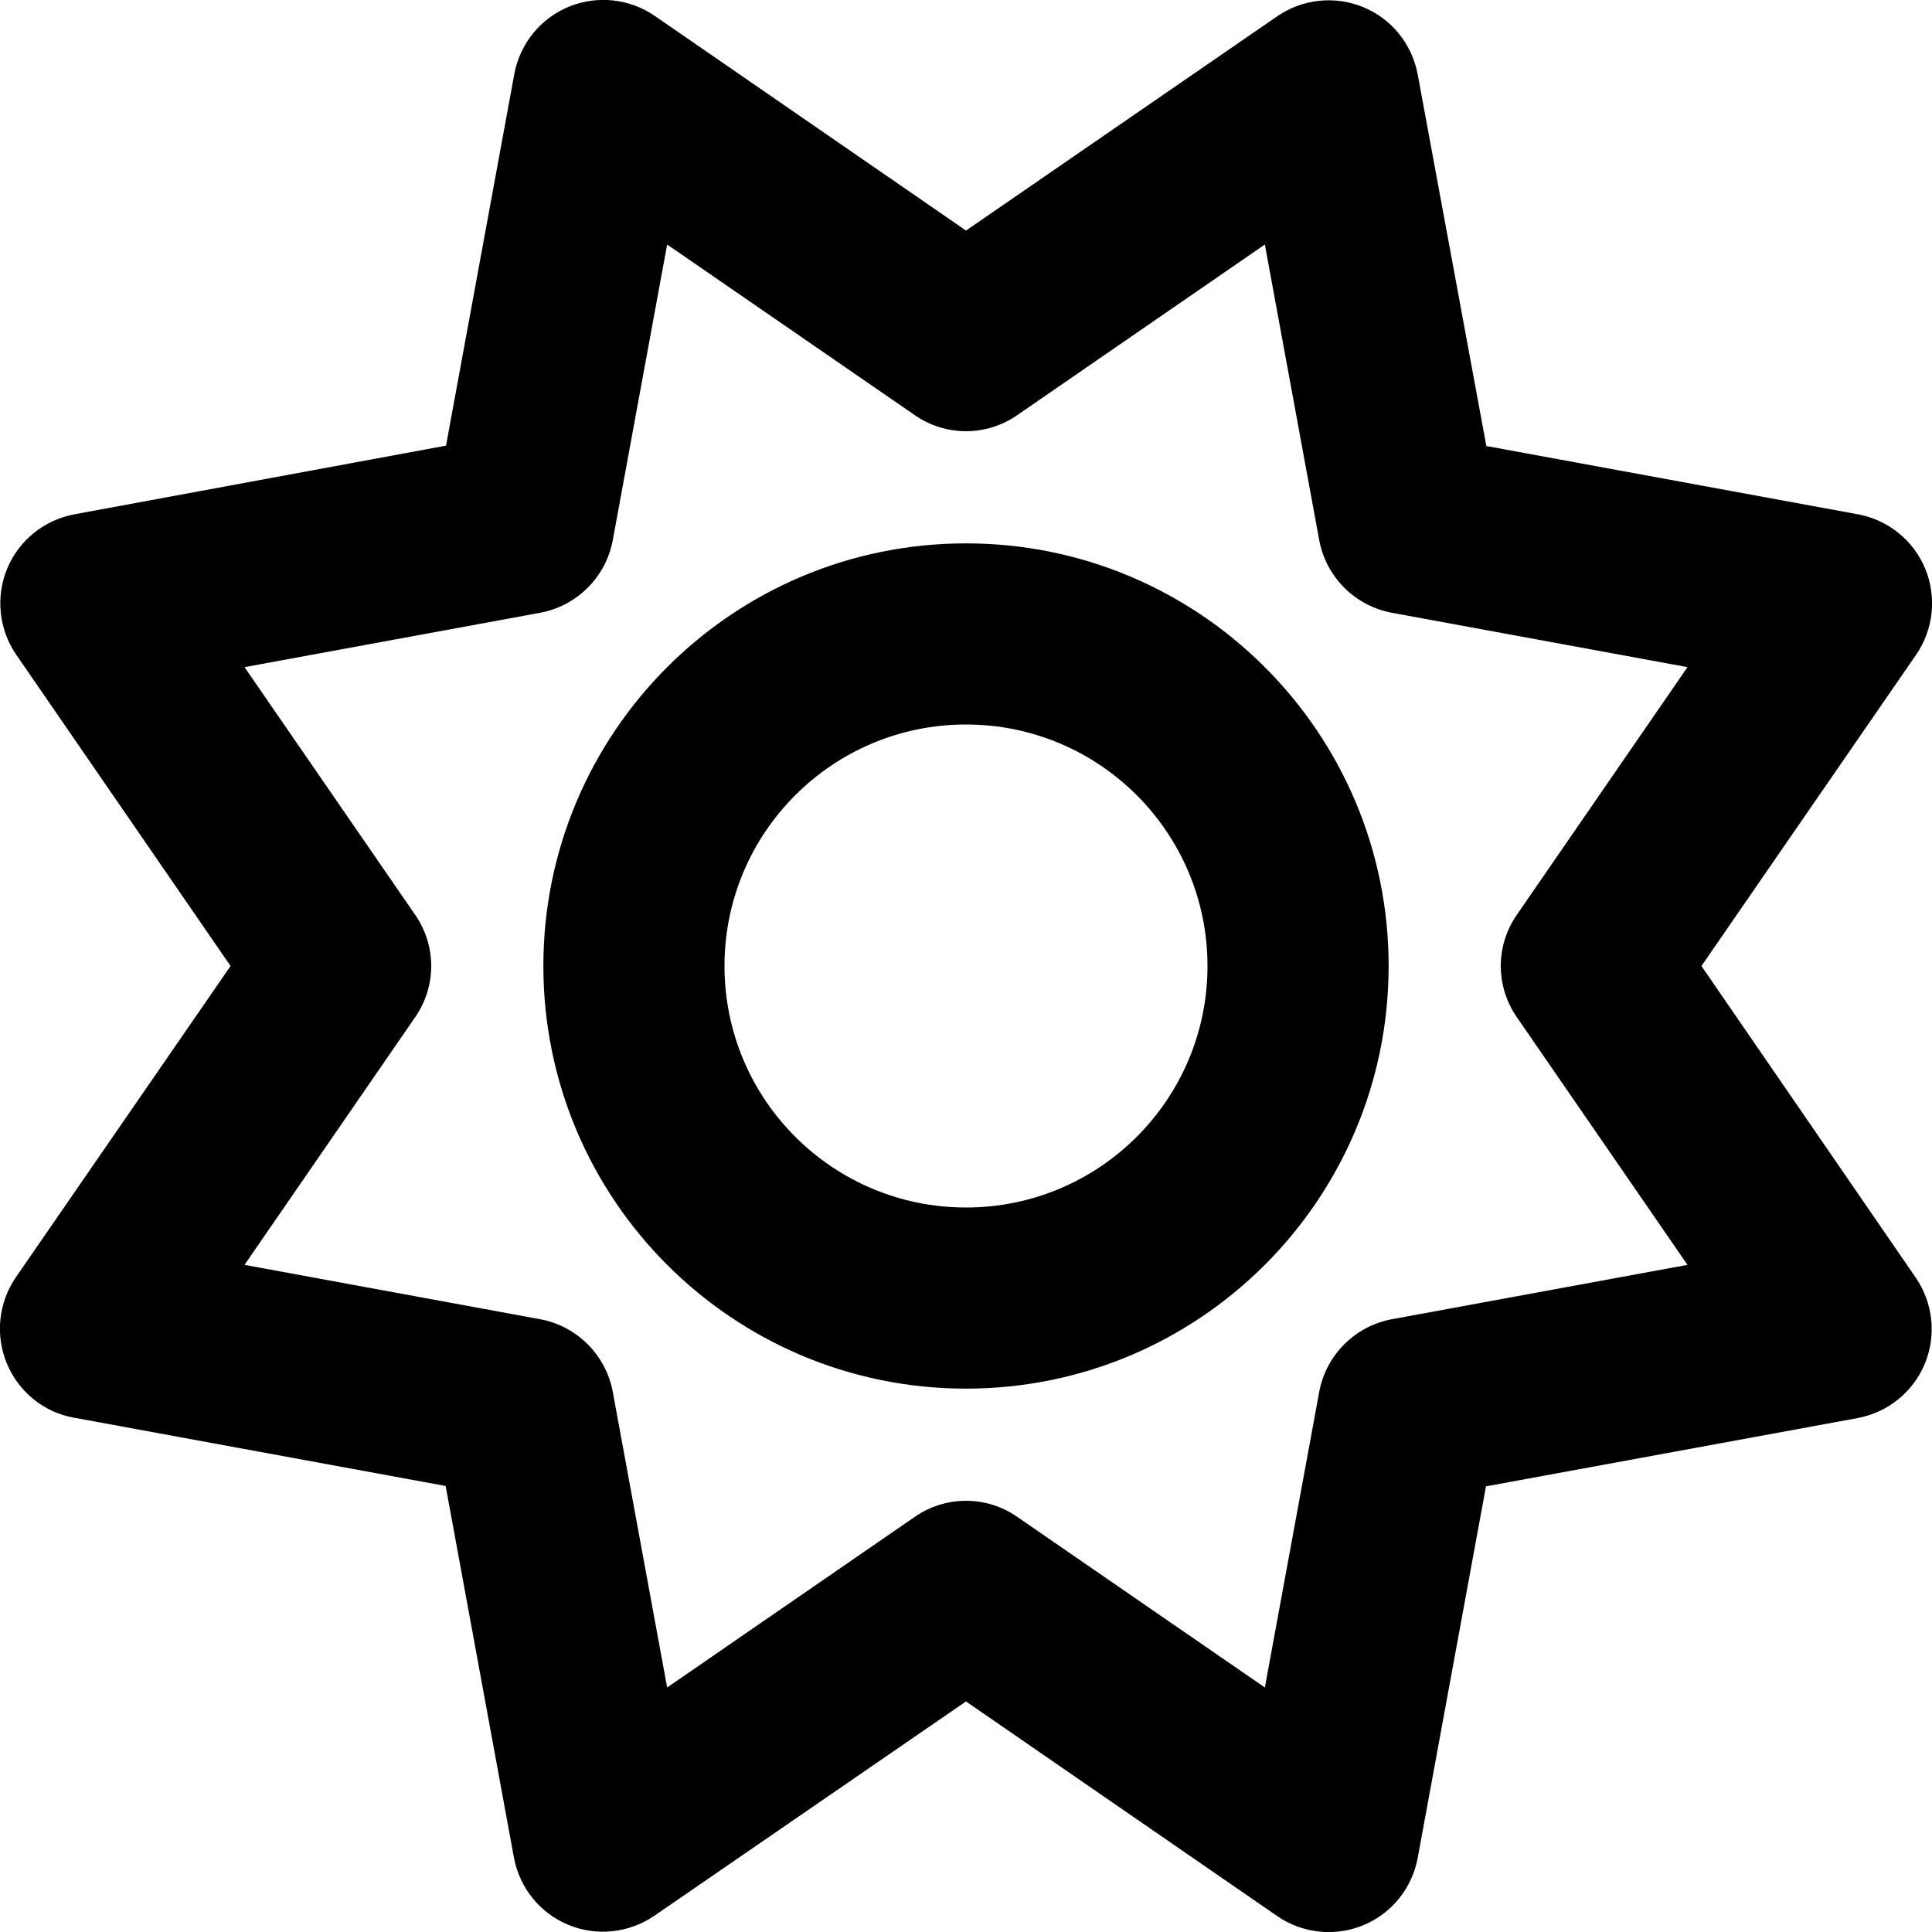
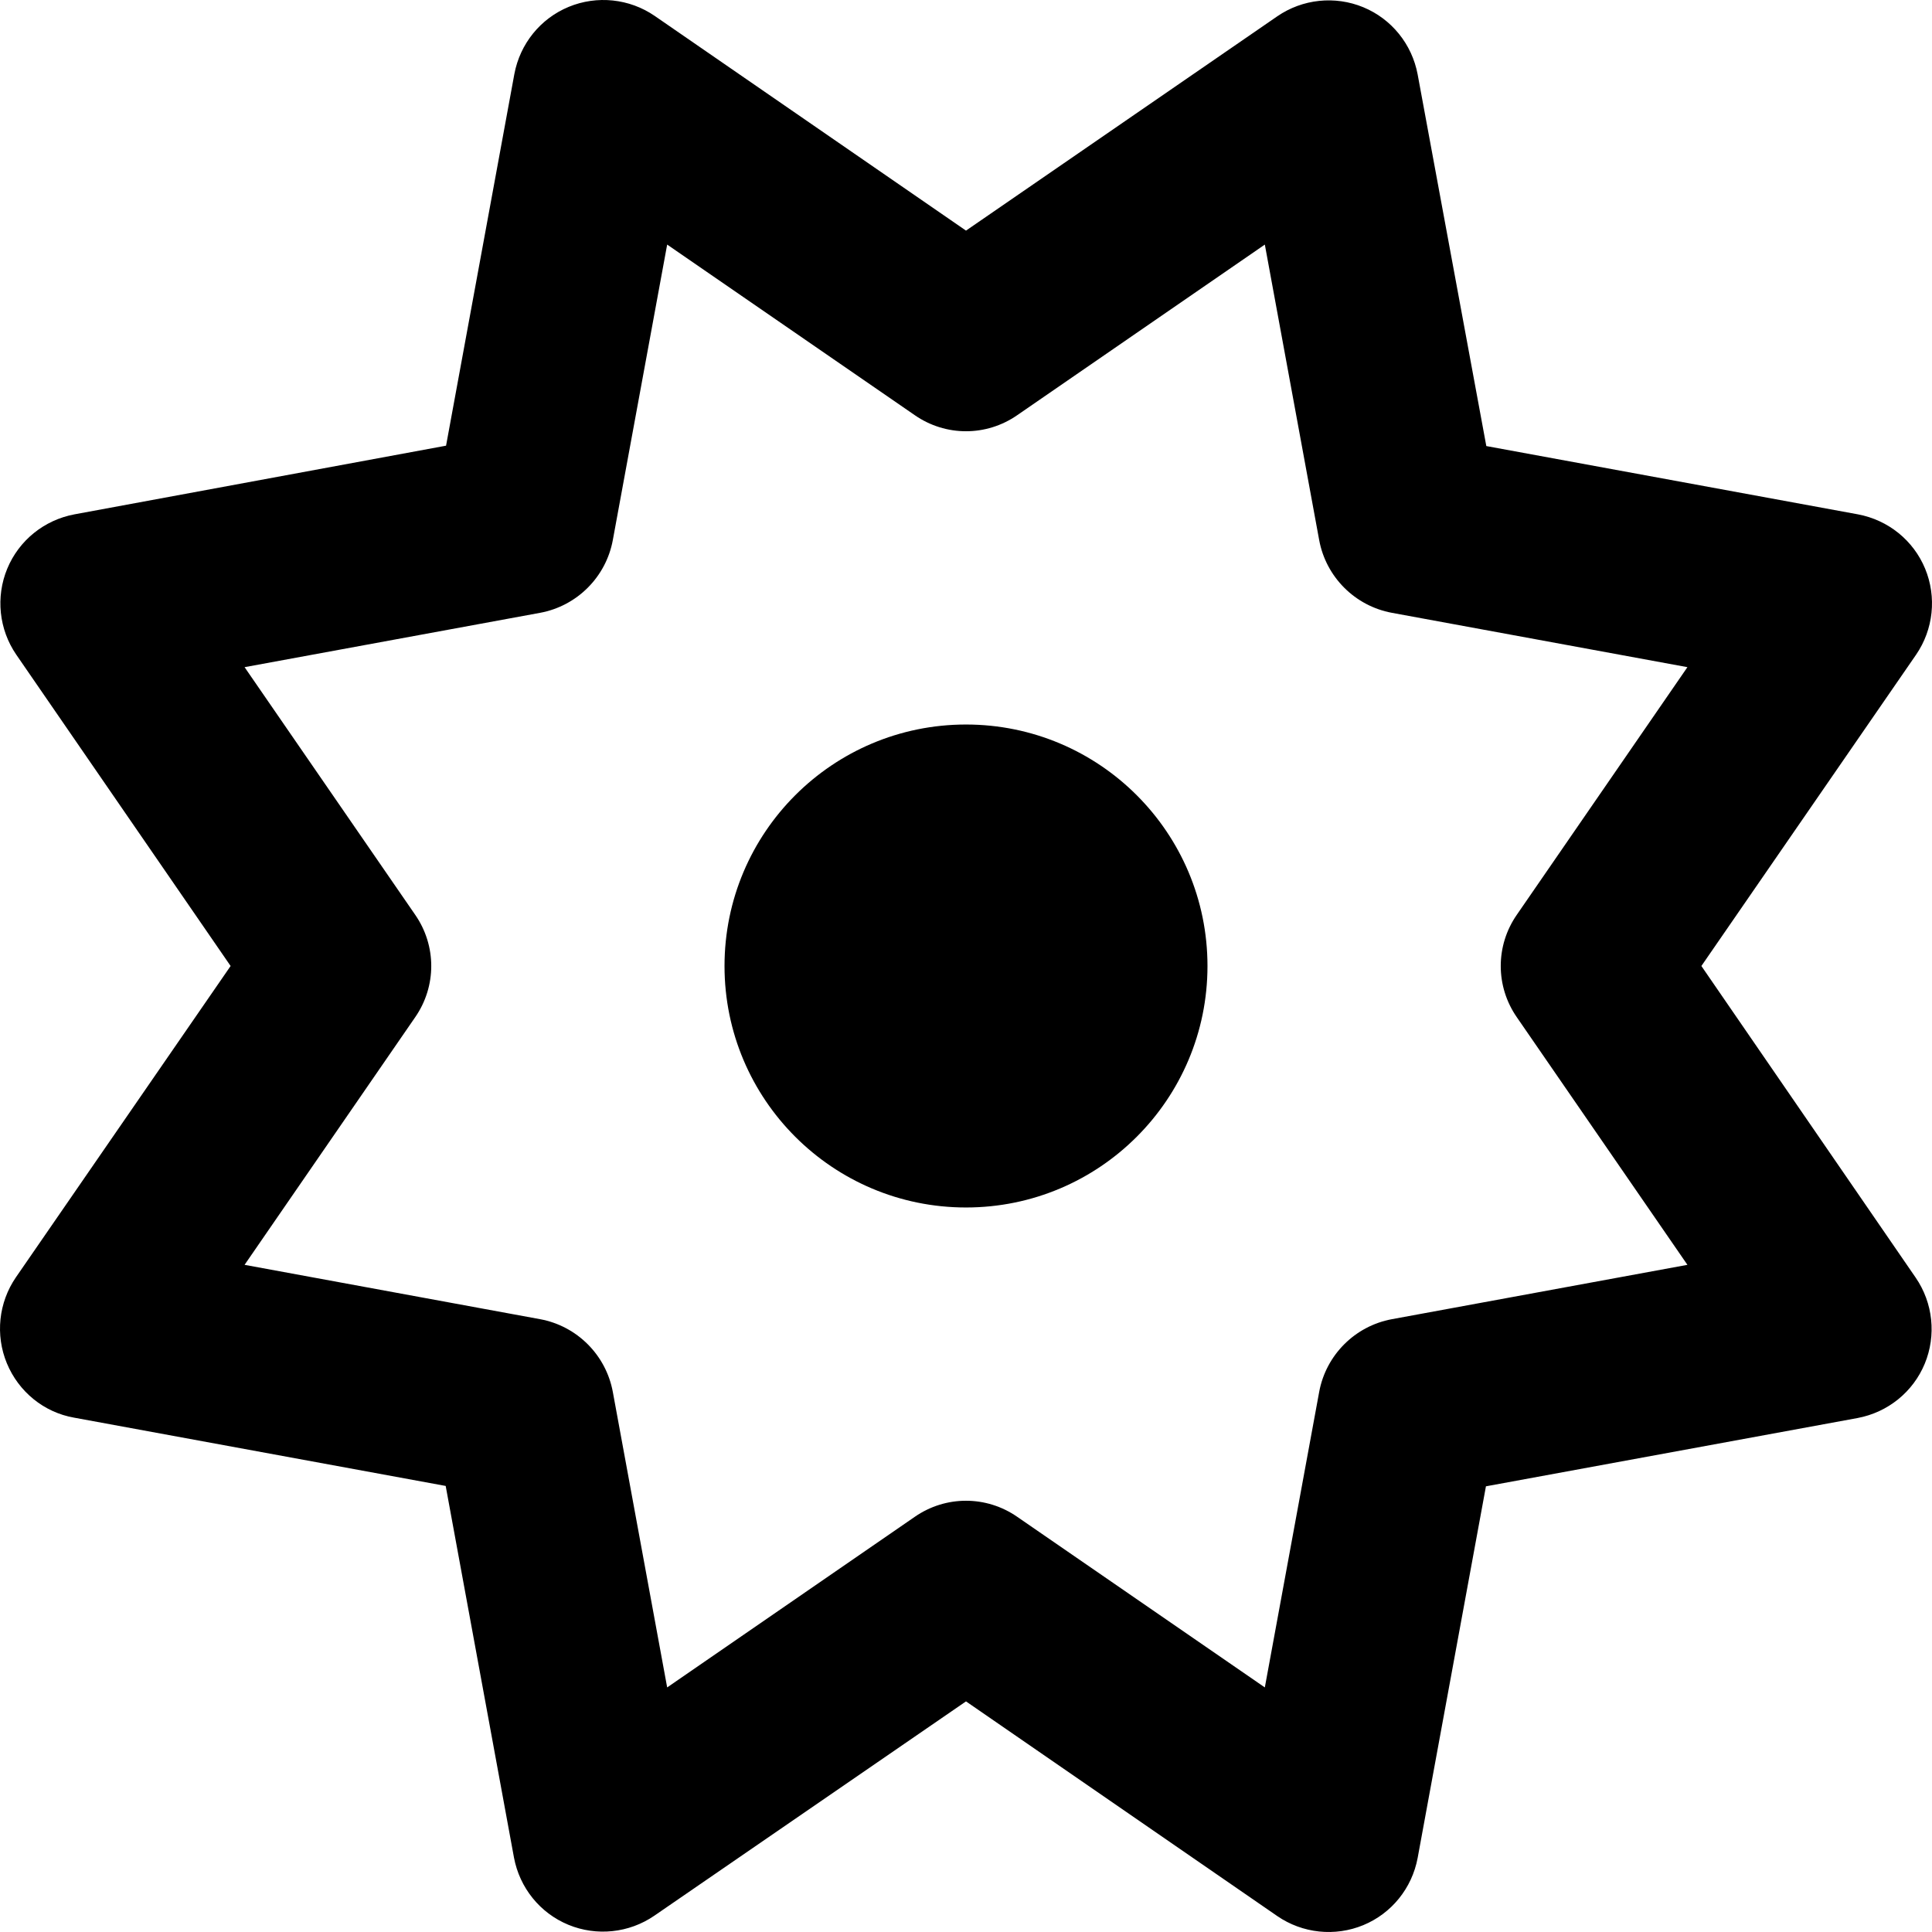
- <svg xmlns="http://www.w3.org/2000/svg" viewBox="0 0 512 512">
-   <path d="M375.7 19.7c-1.5-8-6.9-14.7-14.4-17.8s-16.1-2.2-22.8 2.4L256 61.1 173.5 4.2c-6.7-4.6-15.3-5.5-22.8-2.4s-12.9 9.8-14.4 17.8l-18.1 98.5L19.7 136.3c-8 1.5-14.7 6.9-17.8 14.4s-2.2 16.1 2.4 22.8L61.1 256 4.2 338.5c-4.6 6.7-5.5 15.3-2.4 22.8s9.8 13 17.8 14.4l98.5 18.1 18.1 98.5c1.5 8 6.9 14.7 14.4 17.8s16.1 2.2 22.8-2.4L256 450.9l82.5 56.9c6.7 4.6 15.3 5.5 22.8 2.4s12.9-9.8 14.4-17.8l18.1-98.5 98.5-18.1c8-1.5 14.7-6.9 17.8-14.4s2.2-16.1-2.4-22.8L450.9 256l56.9-82.5c4.6-6.7 5.5-15.3 2.4-22.8s-9.8-12.9-17.8-14.4l-98.5-18.1L375.7 19.7zM269.6 110l65.6-45.2 14.4 78.3c1.8 9.8 9.5 17.5 19.3 19.3l78.3 14.4L402 242.4c-5.7 8.2-5.7 19 0 27.2l45.2 65.6-78.3 14.4c-9.8 1.8-17.5 9.5-19.3 19.3l-14.4 78.3L269.6 402c-8.2-5.7-19-5.7-27.2 0l-65.6 45.2-14.4-78.3c-1.8-9.8-9.5-17.5-19.3-19.3L64.8 335.2 110 269.6c5.7-8.2 5.7-19 0-27.2L64.8 176.8l78.3-14.4c9.8-1.8 17.5-9.5 19.3-19.3l14.4-78.3L242.4 110c8.2 5.7 19 5.7 27.2 0zM256 368a112 112 0 1 0 0-224 112 112 0 1 0 0 224zM192 256a64 64 0 1 1 128 0 64 64 0 1 1 -128 0z" />
+ <svg xmlns="http://www.w3.org/2000/svg" id="Layer_1" data-name="Layer 1" viewBox="0 0 512.04 512.04">
+   <path d="m375.72,19.72c-1.5-8-6.9-14.7-14.4-17.8s-16.1-2.2-22.8,2.4l-82.5,56.8L173.52,4.22c-6.7-4.6-15.3-5.5-22.8-2.4s-12.9,9.8-14.4,17.8l-18.1,98.5-98.5,18.2c-8,1.5-14.7,6.9-17.8,14.4s-2.2,16.1,2.4,22.8l56.8,82.5L4.22,338.52c-4.6,6.7-5.5,15.3-2.4,22.8s9.8,13,17.8,14.4l98.5,18.1,18.1,98.5c1.5,8,6.9,14.7,14.4,17.8s16.1,2.2,22.8-2.4l82.6-56.8,82.5,56.9c6.7,4.6,15.3,5.5,22.8,2.4s12.9-9.8,14.4-17.8l18.1-98.5,98.5-18.1c8-1.5,14.7-6.9,17.8-14.4s2.2-16.1-2.4-22.8l-56.8-82.6,56.9-82.5c4.6-6.7,5.5-15.3,2.4-22.8s-9.8-12.9-17.8-14.4l-98.5-18.1-18.2-98.5Zm-106.1,90.3l65.6-45.2,14.4,78.3c1.8,9.8,9.5,17.5,19.3,19.3l78.3,14.4-45.2,65.6c-5.7,8.2-5.7,19,0,27.2l45.2,65.6-78.3,14.4c-9.8,1.8-17.5,9.5-19.3,19.3l-14.4,78.3-65.6-45.2c-8.2-5.7-19-5.7-27.2,0l-65.6,45.2-14.4-78.3c-1.8-9.8-9.5-17.5-19.3-19.3l-78.3-14.4,45.2-65.6c5.7-8.2,5.7-19,0-27.2l-45.2-65.6,78.3-14.4c9.8-1.8,17.5-9.5,19.3-19.3l14.4-78.3,65.6,45.2c8.2,5.7,19,5.7,27.2,0Zm-77.6,146c0-35.35,28.65-64,64-64s64,28.65,64,64-28.65,64-64,64-64-28.65-64-64Z" />
</svg>
